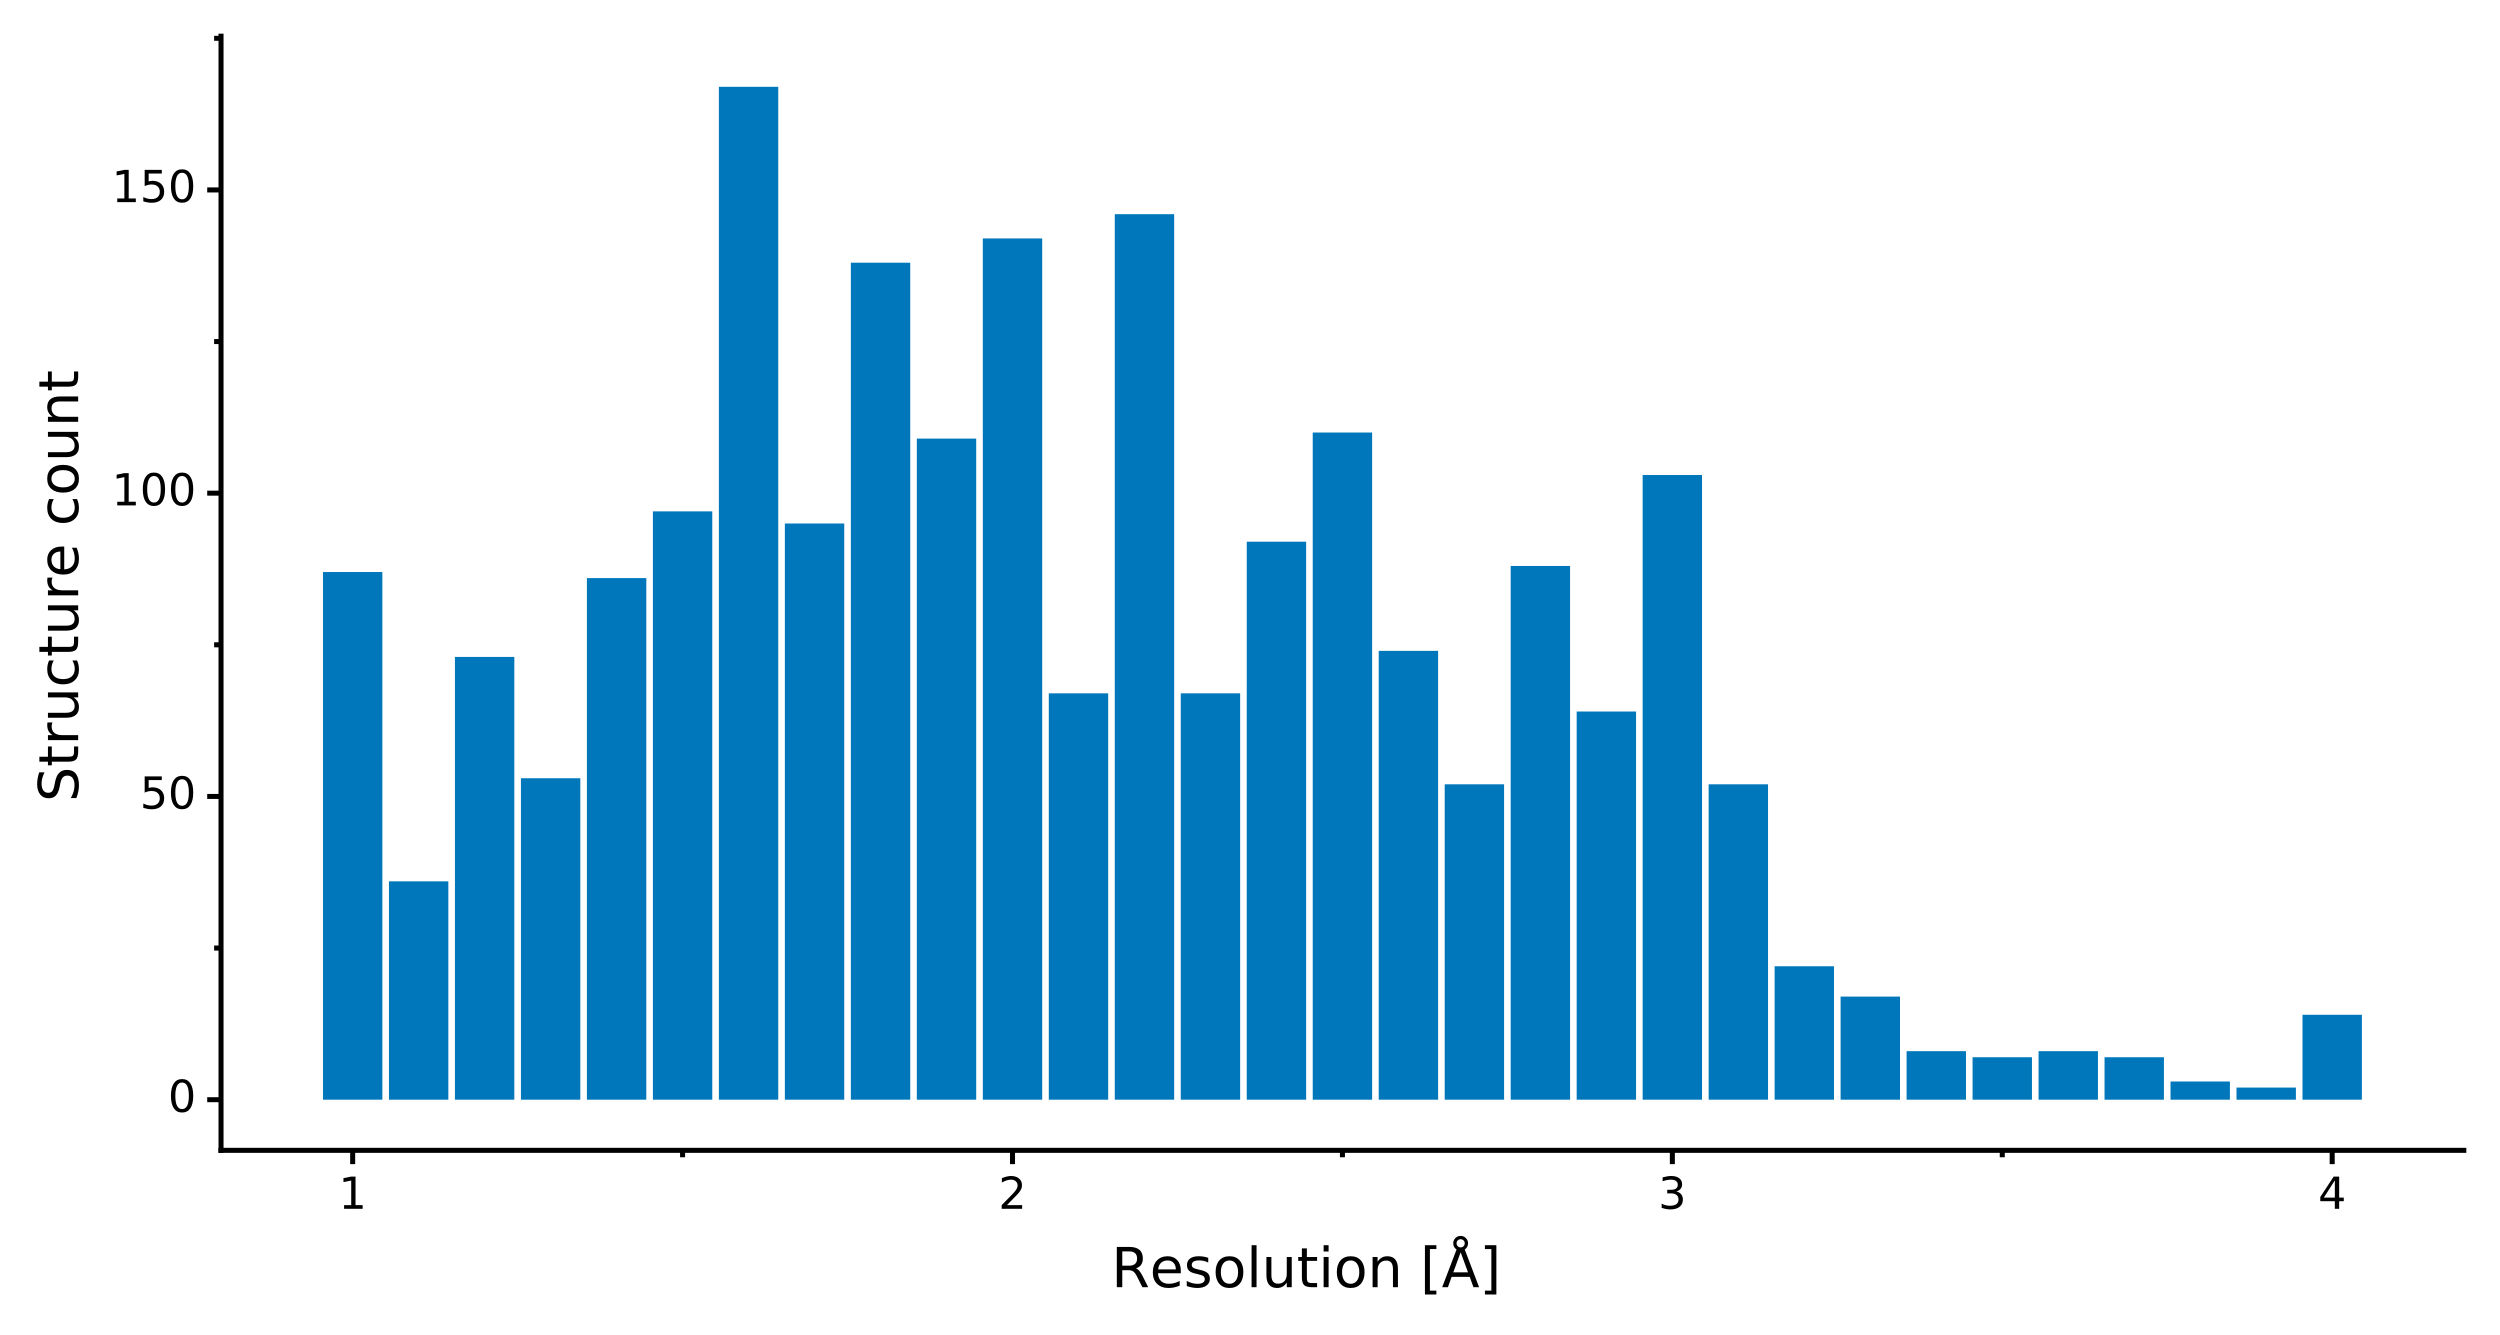
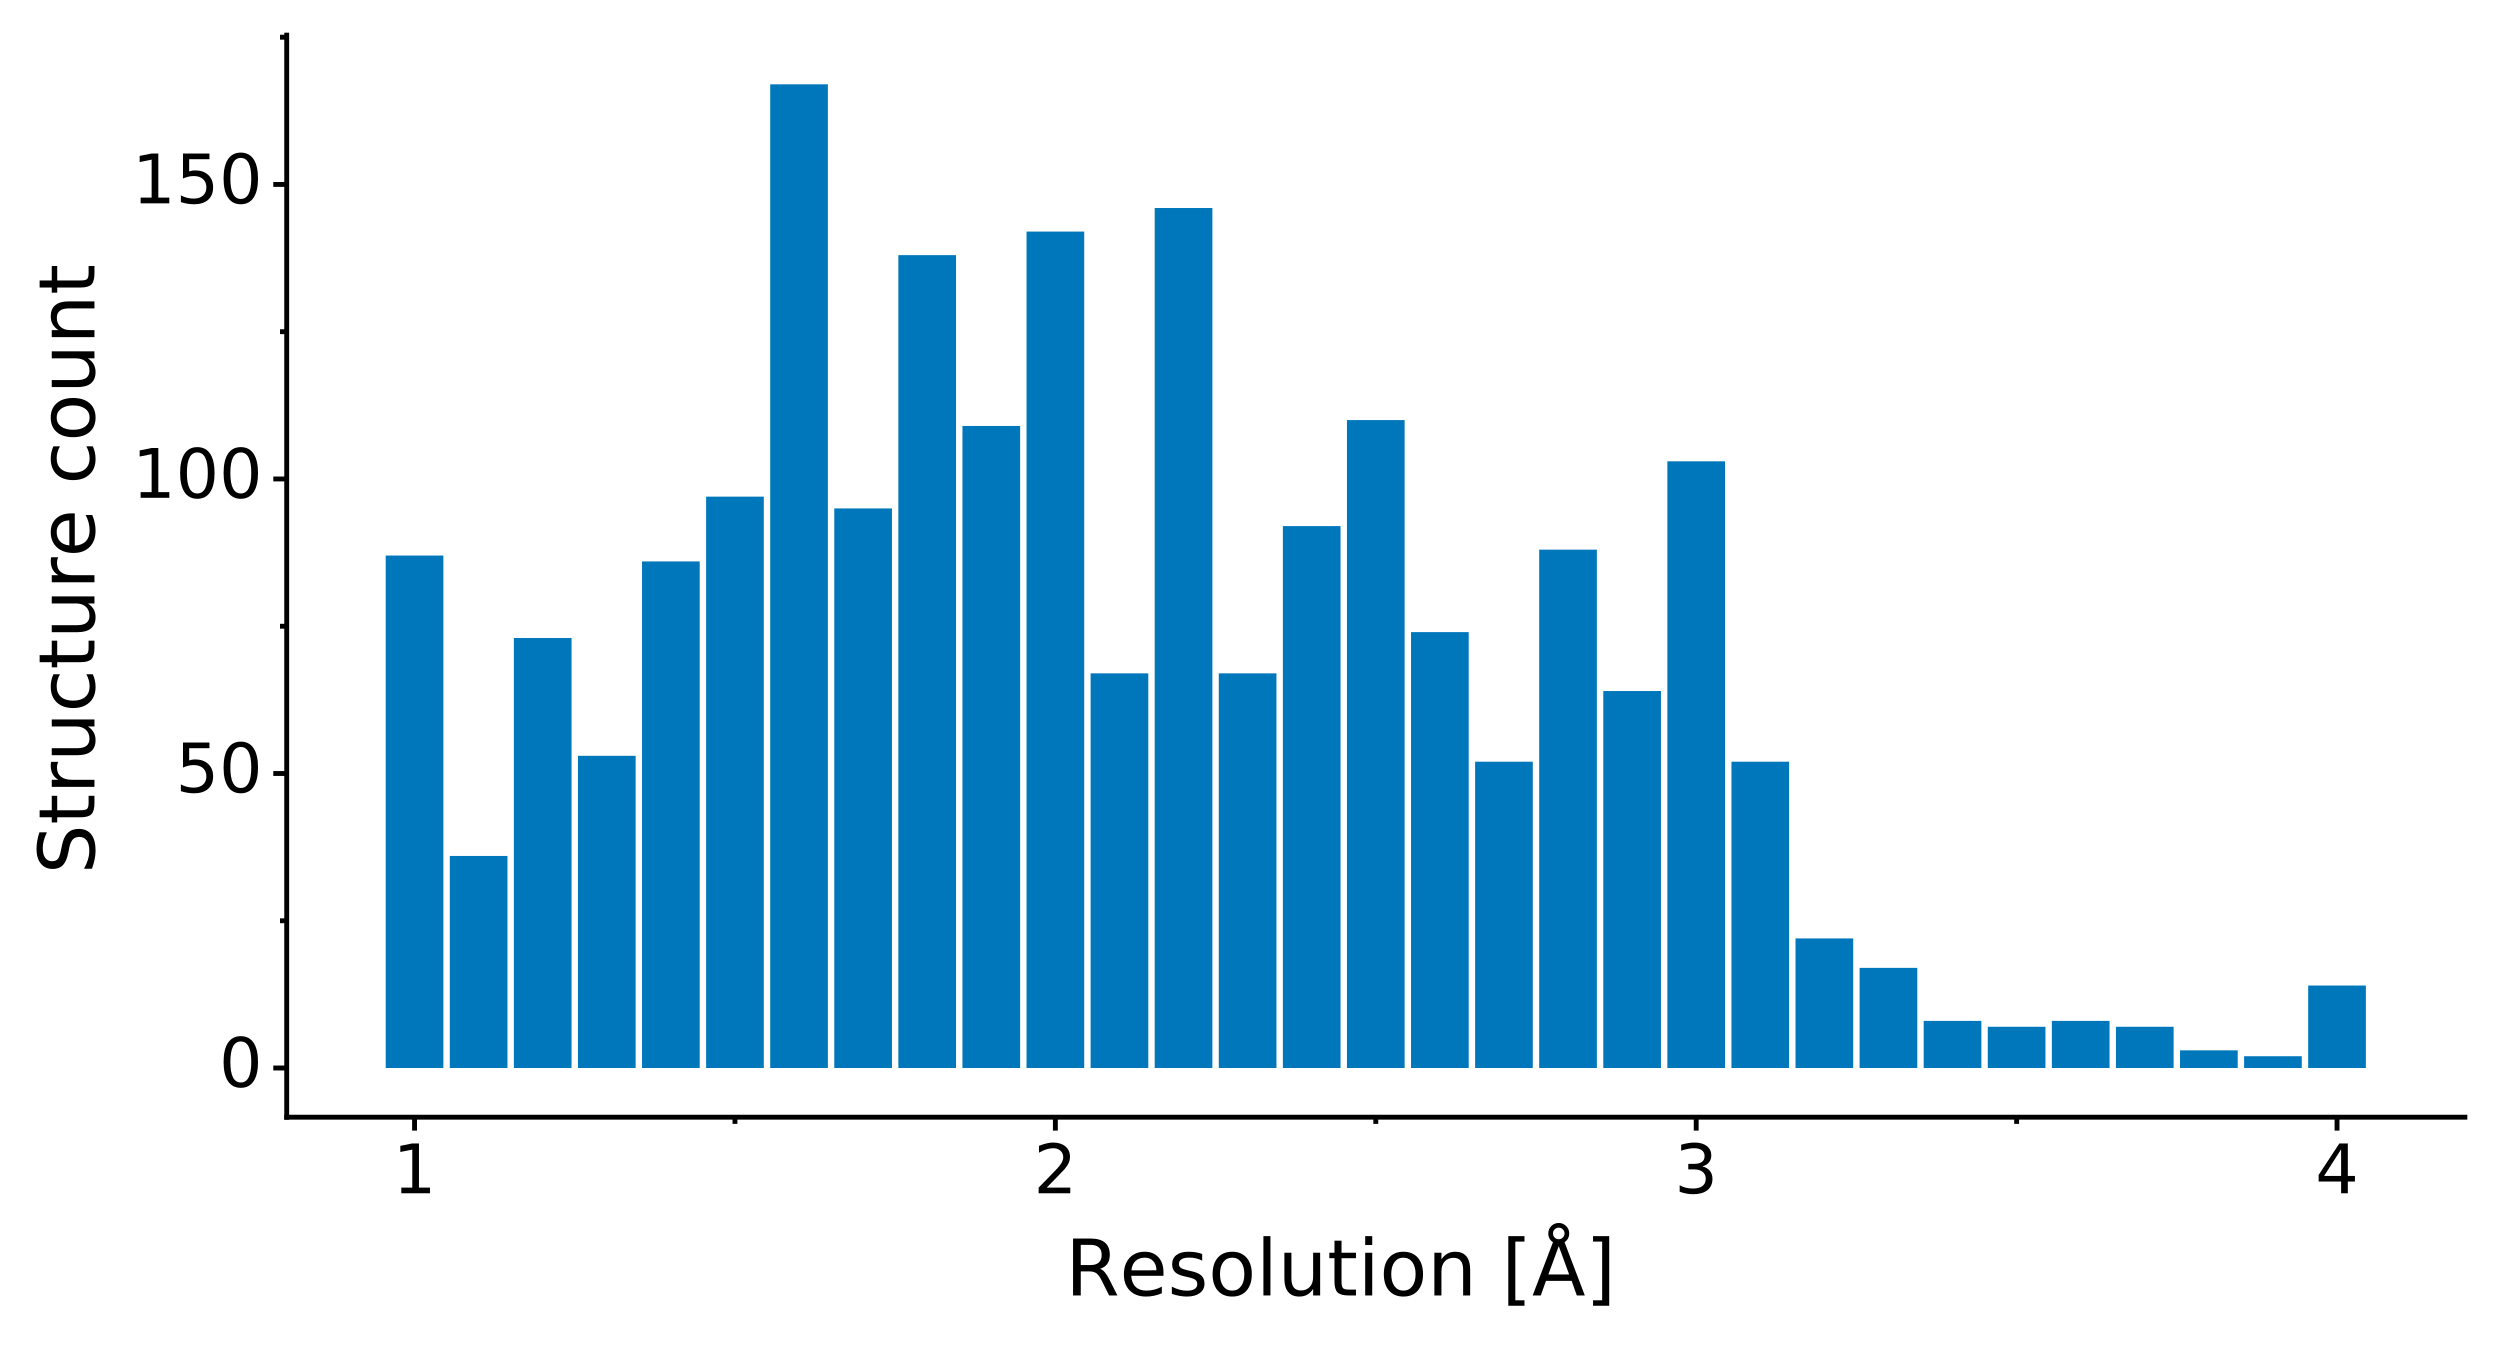
- <svg xmlns="http://www.w3.org/2000/svg" xmlns:xlink="http://www.w3.org/1999/xlink" height="265.688pt" version="1.1" viewBox="0 0 497.593 265.688" width="497.593pt">
+ <svg xmlns="http://www.w3.org/2000/svg" xmlns:xlink="http://www.w3.org/1999/xlink" height="276.022pt" version="1.1" viewBox="0 0 512.357 276.022" width="512.357pt">
  <defs>
    <style type="text/css">
*{stroke-linecap:butt;stroke-linejoin:round;}
  </style>
  </defs>
  <g id="figure_1">
    <g id="patch_1">
-       <path d="M 0 265.688  L 497.593 265.688  L 497.593 0  L 0 0  z " style="fill:#ffffff;stroke:#ffffff;stroke-linejoin:miter;" />
+       <path d="M 0 276.022  L 512.357 276.022  L 512.357 0  L 0 0  z " style="fill:#ffffff;stroke:#ffffff;stroke-linejoin:miter;" />
    </g>
    <g id="axes_1">
      <g id="patch_2">
-         <path d="M 43.993 228.96  L 490.393 228.96  L 490.393 7.2  L 43.993 7.2  z " style="fill:#ffffff;" />
+         <path d="M 58.758 228.96  L 505.158 228.96  L 505.158 7.2  L 58.758 7.2  z " style="fill:#ffffff;" />
      </g>
      <g id="matplotlib.axis_1">
        <g id="xtick_1">
          <g id="line2d_1">
-             <path d="M 70.194 228.96  " style="fill:none;stroke:#000000;stroke-width:1.5;" />
-             <defs>
-               <path d="M 0 0  L 0 2.75  " id="mc7028c08d3" style="stroke:#000000;" />
-             </defs>
-             <g>
-               <use style="stroke:#000000;" x="70.194" xlink:href="#mc7028c08d3" y="228.96" />
+             <path d="M 84.958 228.96  " style="fill:none;stroke:#000000;stroke-width:1.5;" />
+             <defs>
+               <path d="M 0 0  L 0 2.75  " id="me5cc9c1c79" style="stroke:#000000;" />
+             </defs>
+             <g>
+               <use style="stroke:#000000;" x="84.958" xlink:href="#me5cc9c1c79" y="228.96" />
            </g>
          </g>
          <g id="text_1">
            <defs>
              <path d="M 12.406 8.297  L 28.516 8.297  L 28.516 63.922  L 10.984 60.406  L 10.984 69.391  L 28.422 72.906  L 38.281 72.906  L 38.281 8.297  L 54.391 8.297  L 54.391 0  L 12.406 0  z " id="DejaVuSans-49" />
            </defs>
-             <g transform="translate(67.39432 240.5966)scale(0.088 -0.088)">
+             <g transform="translate(80.50463 244.5478)scale(0.14 -0.14)">
              <use xlink:href="#DejaVuSans-49" />
            </g>
          </g>
        </g>
        <g id="xtick_2">
          <g id="line2d_2">
-             <path d="M 201.527 228.96  " style="fill:none;stroke:#000000;stroke-width:1.5;" />
-             <g>
-               <use style="stroke:#000000;" x="201.527" xlink:href="#mc7028c08d3" y="228.96" />
+             <path d="M 216.291 228.96  " style="fill:none;stroke:#000000;stroke-width:1.5;" />
+             <g>
+               <use style="stroke:#000000;" x="216.291" xlink:href="#me5cc9c1c79" y="228.96" />
            </g>
          </g>
          <g id="text_2">
            <defs>
              <path d="M 19.188 8.297  L 53.609 8.297  L 53.609 0  L 7.328 0  L 7.328 8.297  Q 12.938 14.109 22.625 23.891  Q 32.328 33.688 34.812 36.531  Q 39.547 41.844 41.422 45.531  Q 43.312 49.219 43.312 52.781  Q 43.312 58.594 39.234 62.25  Q 35.156 65.922 28.609 65.922  Q 23.969 65.922 18.812 64.312  Q 13.672 62.703 7.812 59.422  L 7.812 69.391  Q 13.766 71.781 18.938 73  Q 24.125 74.219 28.422 74.219  Q 39.75 74.219 46.484 68.547  Q 53.219 62.891 53.219 53.422  Q 53.219 48.922 51.531 44.891  Q 49.859 40.875 45.406 35.406  Q 44.188 33.984 37.641 27.219  Q 31.109 20.453 19.188 8.297  z " id="DejaVuSans-50" />
            </defs>
-             <g transform="translate(198.7271 240.5966)scale(0.088 -0.088)">
+             <g transform="translate(211.8374 244.5478)scale(0.14 -0.14)">
              <use xlink:href="#DejaVuSans-50" />
            </g>
          </g>
        </g>
        <g id="xtick_3">
          <g id="line2d_3">
-             <path d="M 332.859 228.96  " style="fill:none;stroke:#000000;stroke-width:1.5;" />
-             <g>
-               <use style="stroke:#000000;" x="332.859" xlink:href="#mc7028c08d3" y="228.96" />
+             <path d="M 347.624 228.96  " style="fill:none;stroke:#000000;stroke-width:1.5;" />
+             <g>
+               <use style="stroke:#000000;" x="347.624" xlink:href="#me5cc9c1c79" y="228.96" />
            </g>
          </g>
          <g id="text_3">
            <defs>
              <path d="M 40.578 39.312  Q 47.656 37.797 51.625 33  Q 55.609 28.219 55.609 21.188  Q 55.609 10.406 48.188 4.484  Q 40.766 -1.422 27.094 -1.422  Q 22.516 -1.422 17.656 -0.516  Q 12.797 0.391 7.625 2.203  L 7.625 11.719  Q 11.719 9.328 16.594 8.109  Q 21.484 6.891 26.812 6.891  Q 36.078 6.891 40.938 10.547  Q 45.797 14.203 45.797 21.188  Q 45.797 27.641 41.281 31.266  Q 36.766 34.906 28.719 34.906  L 20.219 34.906  L 20.219 43.016  L 29.109 43.016  Q 36.375 43.016 40.234 45.922  Q 44.094 48.828 44.094 54.297  Q 44.094 59.906 40.109 62.906  Q 36.141 65.922 28.719 65.922  Q 24.656 65.922 20.016 65.031  Q 15.375 64.156 9.812 62.312  L 9.812 71.094  Q 15.438 72.656 20.344 73.438  Q 25.25 74.219 29.594 74.219  Q 40.828 74.219 47.359 69.109  Q 53.906 64.016 53.906 55.328  Q 53.906 49.266 50.438 45.094  Q 46.969 40.922 40.578 39.312  z " id="DejaVuSans-51" />
            </defs>
-             <g transform="translate(330.0598 240.5966)scale(0.088 -0.088)">
+             <g transform="translate(343.1701 244.5478)scale(0.14 -0.14)">
              <use xlink:href="#DejaVuSans-51" />
            </g>
          </g>
        </g>
        <g id="xtick_4">
          <g id="line2d_4">
-             <path d="M 464.192 228.96  " style="fill:none;stroke:#000000;stroke-width:1.5;" />
-             <g>
-               <use style="stroke:#000000;" x="464.192" xlink:href="#mc7028c08d3" y="228.96" />
+             <path d="M 478.957 228.96  " style="fill:none;stroke:#000000;stroke-width:1.5;" />
+             <g>
+               <use style="stroke:#000000;" x="478.957" xlink:href="#me5cc9c1c79" y="228.96" />
            </g>
          </g>
          <g id="text_4">
            <defs>
              <path d="M 37.797 64.312  L 12.891 25.391  L 37.797 25.391  z M 35.203 72.906  L 47.609 72.906  L 47.609 25.391  L 58.016 25.391  L 58.016 17.188  L 47.609 17.188  L 47.609 0  L 37.797 0  L 37.797 17.188  L 4.891 17.188  L 4.891 26.703  z " id="DejaVuSans-52" />
            </defs>
-             <g transform="translate(461.3926 240.5966)scale(0.088 -0.088)">
+             <g transform="translate(474.5029 244.5478)scale(0.14 -0.14)">
              <use xlink:href="#DejaVuSans-52" />
            </g>
          </g>
        </g>
        <g id="xtick_5">
          <g id="line2d_5">
-             <path d="M 135.86 228.96  " style="fill:none;stroke:#000000;stroke-width:1.5;" />
-             <defs>
-               <path d="M 0 0  L 0 1.375  " id="mc8b93043da" style="stroke:#000000;" />
-             </defs>
-             <g>
-               <use style="stroke:#000000;" x="135.86" xlink:href="#mc8b93043da" y="228.96" />
+             <path d="M 150.625 228.96  " style="fill:none;stroke:#000000;stroke-width:1.5;" />
+             <defs>
+               <path d="M 0 0  L 0 1.375  " id="mfabc0f130e" style="stroke:#000000;" />
+             </defs>
+             <g>
+               <use style="stroke:#000000;" x="150.625" xlink:href="#mfabc0f130e" y="228.96" />
            </g>
          </g>
        </g>
        <g id="xtick_6">
          <g id="line2d_6">
-             <path d="M 267.193 228.96  " style="fill:none;stroke:#000000;stroke-width:1.5;" />
-             <g>
-               <use style="stroke:#000000;" x="267.193" xlink:href="#mc8b93043da" y="228.96" />
+             <path d="M 281.957 228.96  " style="fill:none;stroke:#000000;stroke-width:1.5;" />
+             <g>
+               <use style="stroke:#000000;" x="281.957" xlink:href="#mfabc0f130e" y="228.96" />
            </g>
          </g>
        </g>
        <g id="xtick_7">
          <g id="line2d_7">
-             <path d="M 398.526 228.96  " style="fill:none;stroke:#000000;stroke-width:1.5;" />
-             <g>
-               <use style="stroke:#000000;" x="398.526" xlink:href="#mc8b93043da" y="228.96" />
+             <path d="M 413.29 228.96  " style="fill:none;stroke:#000000;stroke-width:1.5;" />
+             <g>
+               <use style="stroke:#000000;" x="413.29" xlink:href="#mfabc0f130e" y="228.96" />
            </g>
          </g>
        </g>
        <g id="text_5">
          <defs>
            <path d="M 44.391 34.188  Q 47.562 33.109 50.562 29.594  Q 53.562 26.078 56.594 19.922  L 66.609 0  L 56 0  L 46.688 18.703  Q 43.062 26.031 39.672 28.422  Q 36.281 30.812 30.422 30.812  L 19.672 30.812  L 19.672 0  L 9.812 0  L 9.812 72.906  L 32.078 72.906  Q 44.578 72.906 50.734 67.672  Q 56.891 62.453 56.891 51.906  Q 56.891 45.016 53.688 40.469  Q 50.484 35.938 44.391 34.188  z M 19.672 64.797  L 19.672 38.922  L 32.078 38.922  Q 39.203 38.922 42.844 42.219  Q 46.484 45.516 46.484 51.906  Q 46.484 58.297 42.844 61.547  Q 39.203 64.797 32.078 64.797  z " id="DejaVuSans-82" />
            <path d="M 56.203 29.594  L 56.203 25.203  L 14.891 25.203  Q 15.484 15.922 20.484 11.062  Q 25.484 6.203 34.422 6.203  Q 39.594 6.203 44.453 7.469  Q 49.312 8.734 54.109 11.281  L 54.109 2.781  Q 49.266 0.734 44.188 -0.344  Q 39.109 -1.422 33.891 -1.422  Q 20.797 -1.422 13.156 6.188  Q 5.516 13.812 5.516 26.812  Q 5.516 40.234 12.766 48.109  Q 20.016 56 32.328 56  Q 43.359 56 49.781 48.891  Q 56.203 41.797 56.203 29.594  z M 47.219 32.234  Q 47.125 39.594 43.094 43.984  Q 39.062 48.391 32.422 48.391  Q 24.906 48.391 20.391 44.141  Q 15.875 39.891 15.188 32.172  z " id="DejaVuSans-101" />
            <path d="M 44.281 53.078  L 44.281 44.578  Q 40.484 46.531 36.375 47.5  Q 32.281 48.484 27.875 48.484  Q 21.188 48.484 17.844 46.438  Q 14.5 44.391 14.5 40.281  Q 14.5 37.156 16.891 35.375  Q 19.281 33.594 26.516 31.984  L 29.594 31.297  Q 39.156 29.25 43.188 25.516  Q 47.219 21.781 47.219 15.094  Q 47.219 7.469 41.188 3.016  Q 35.156 -1.422 24.609 -1.422  Q 20.219 -1.422 15.453 -0.562  Q 10.688 0.297 5.422 2  L 5.422 11.281  Q 10.406 8.688 15.234 7.391  Q 20.062 6.109 24.812 6.109  Q 31.156 6.109 34.562 8.281  Q 37.984 10.453 37.984 14.406  Q 37.984 18.062 35.516 20.016  Q 33.062 21.969 24.703 23.781  L 21.578 24.516  Q 13.234 26.266 9.516 29.906  Q 5.812 33.547 5.812 39.891  Q 5.812 47.609 11.281 51.797  Q 16.75 56 26.812 56  Q 31.781 56 36.172 55.266  Q 40.578 54.547 44.281 53.078  z " id="DejaVuSans-115" />
            <path d="M 30.609 48.391  Q 23.391 48.391 19.188 42.75  Q 14.984 37.109 14.984 27.297  Q 14.984 17.484 19.156 11.844  Q 23.344 6.203 30.609 6.203  Q 37.797 6.203 41.984 11.859  Q 46.188 17.531 46.188 27.297  Q 46.188 37.016 41.984 42.703  Q 37.797 48.391 30.609 48.391  z M 30.609 56  Q 42.328 56 49.016 48.375  Q 55.719 40.766 55.719 27.297  Q 55.719 13.875 49.016 6.219  Q 42.328 -1.422 30.609 -1.422  Q 18.844 -1.422 12.172 6.219  Q 5.516 13.875 5.516 27.297  Q 5.516 40.766 12.172 48.375  Q 18.844 56 30.609 56  z " id="DejaVuSans-111" />
            <path d="M 9.422 75.984  L 18.406 75.984  L 18.406 0  L 9.422 0  z " id="DejaVuSans-108" />
            <path d="M 8.5 21.578  L 8.5 54.688  L 17.484 54.688  L 17.484 21.922  Q 17.484 14.156 20.5 10.266  Q 23.531 6.391 29.594 6.391  Q 36.859 6.391 41.078 11.031  Q 45.312 15.672 45.312 23.688  L 45.312 54.688  L 54.297 54.688  L 54.297 0  L 45.312 0  L 45.312 8.406  Q 42.047 3.422 37.719 1  Q 33.406 -1.422 27.688 -1.422  Q 18.266 -1.422 13.375 4.438  Q 8.5 10.297 8.5 21.578  z M 31.109 56  z " id="DejaVuSans-117" />
            <path d="M 18.312 70.219  L 18.312 54.688  L 36.812 54.688  L 36.812 47.703  L 18.312 47.703  L 18.312 18.016  Q 18.312 11.328 20.141 9.422  Q 21.969 7.516 27.594 7.516  L 36.812 7.516  L 36.812 0  L 27.594 0  Q 17.188 0 13.234 3.875  Q 9.281 7.766 9.281 18.016  L 9.281 47.703  L 2.688 47.703  L 2.688 54.688  L 9.281 54.688  L 9.281 70.219  z " id="DejaVuSans-116" />
            <path d="M 9.422 54.688  L 18.406 54.688  L 18.406 0  L 9.422 0  z M 9.422 75.984  L 18.406 75.984  L 18.406 64.594  L 9.422 64.594  z " id="DejaVuSans-105" />
            <path d="M 54.891 33.016  L 54.891 0  L 45.906 0  L 45.906 32.719  Q 45.906 40.484 42.875 44.328  Q 39.844 48.188 33.797 48.188  Q 26.516 48.188 22.312 43.547  Q 18.109 38.922 18.109 30.906  L 18.109 0  L 9.078 0  L 9.078 54.688  L 18.109 54.688  L 18.109 46.188  Q 21.344 51.125 25.703 53.562  Q 30.078 56 35.797 56  Q 45.219 56 50.047 50.172  Q 54.891 44.344 54.891 33.016  z " id="DejaVuSans-110" />
            <path id="DejaVuSans-32" />
            <path d="M 8.594 75.984  L 29.297 75.984  L 29.297 69  L 17.578 69  L 17.578 -6.203  L 29.297 -6.203  L 29.297 -13.188  L 8.594 -13.188  z " id="DejaVuSans-91" />
            <path d="M 41.609 79.391  Q 41.609 82.469 39.422 84.641  Q 37.25 86.812 34.188 86.812  Q 31.062 86.812 28.938 84.688  Q 26.812 82.562 26.812 79.391  Q 26.812 76.312 28.953 74.156  Q 31.109 72.016 34.188 72.016  Q 37.25 72.016 39.422 74.156  Q 41.609 76.312 41.609 79.391  z M 34.188 63.188  L 20.906 26.906  L 47.516 26.906  z M 26.812 68.219  Q 23.828 70.219 22.312 73.016  Q 20.797 75.828 20.797 79.391  Q 20.797 85.016 24.672 88.922  Q 28.562 92.828 34.188 92.828  Q 39.75 92.828 43.672 88.891  Q 47.609 84.969 47.609 79.391  Q 47.609 75.984 46.062 73.094  Q 44.531 70.219 41.609 68.219  L 67.578 0  L 57.328 0  L 50.688 18.703  L 17.828 18.703  L 11.188 0  L 0.781 0  z " id="DejaVuSans-197" />
            <path d="M 30.422 75.984  L 30.422 -13.188  L 9.719 -13.188  L 9.719 -6.203  L 21.391 -6.203  L 21.391 69  L 9.719 69  L 9.719 75.984  z " id="DejaVuSans-93" />
          </defs>
-           <g transform="translate(221.2093 256.2008)scale(0.11 -0.11)">
+           <g transform="translate(218.345 265.4944)scale(0.16 -0.16)">
            <use xlink:href="#DejaVuSans-82" />
            <use x="69.42" xlink:href="#DejaVuSans-101" />
            <use x="130.943" xlink:href="#DejaVuSans-115" />
            <use x="183.043" xlink:href="#DejaVuSans-111" />
            <use x="244.225" xlink:href="#DejaVuSans-108" />
            <use x="272.008" xlink:href="#DejaVuSans-117" />
            <use x="335.387" xlink:href="#DejaVuSans-116" />
            <use x="374.596" xlink:href="#DejaVuSans-105" />
            <use x="402.379" xlink:href="#DejaVuSans-111" />
            <use x="463.561" xlink:href="#DejaVuSans-110" />
            <use x="526.939" xlink:href="#DejaVuSans-32" />
            <use x="558.727" xlink:href="#DejaVuSans-91" />
            <use x="597.74" xlink:href="#DejaVuSans-197" />
            <use x="666.148" xlink:href="#DejaVuSans-93" />
          </g>
        </g>
      </g>
      <g id="matplotlib.axis_2">
        <g id="ytick_1">
          <g id="line2d_8">
-             <path d="M 43.993 218.88  " style="fill:none;stroke:#000000;stroke-width:1.5;" />
-             <defs>
-               <path d="M 0 0  L -2.75 0  " id="me54a158e1f" style="stroke:#000000;" />
-             </defs>
-             <g>
-               <use style="stroke:#000000;" x="43.993" xlink:href="#me54a158e1f" y="218.88" />
+             <path d="M 58.758 218.88  " style="fill:none;stroke:#000000;stroke-width:1.5;" />
+             <defs>
+               <path d="M 0 0  L -2.75 0  " id="m6e5a38f0fd" style="stroke:#000000;" />
+             </defs>
+             <g>
+               <use style="stroke:#000000;" x="58.758" xlink:href="#m6e5a38f0fd" y="218.88" />
            </g>
          </g>
          <g id="text_6">
            <defs>
              <path d="M 31.781 66.406  Q 24.172 66.406 20.328 58.906  Q 16.5 51.422 16.5 36.375  Q 16.5 21.391 20.328 13.891  Q 24.172 6.391 31.781 6.391  Q 39.453 6.391 43.281 13.891  Q 47.125 21.391 47.125 36.375  Q 47.125 51.422 43.281 58.906  Q 39.453 66.406 31.781 66.406  z M 31.781 74.219  Q 44.047 74.219 50.516 64.516  Q 56.984 54.828 56.984 36.375  Q 56.984 17.969 50.516 8.266  Q 44.047 -1.422 31.781 -1.422  Q 19.531 -1.422 13.062 8.266  Q 6.594 17.969 6.594 36.375  Q 6.594 54.828 13.062 64.516  Q 19.531 74.219 31.781 74.219  z " id="DejaVuSans-48" />
            </defs>
-             <g transform="translate(33.44394 221.3082)scale(0.088 -0.088)">
+             <g transform="translate(44.9 222.7431)scale(0.14 -0.14)">
              <use xlink:href="#DejaVuSans-48" />
            </g>
          </g>
        </g>
        <g id="ytick_2">
          <g id="line2d_9">
-             <path d="M 43.993 158.521  " style="fill:none;stroke:#000000;stroke-width:1.5;" />
-             <g>
-               <use style="stroke:#000000;" x="43.993" xlink:href="#me54a158e1f" y="158.521" />
+             <path d="M 58.758 158.521  " style="fill:none;stroke:#000000;stroke-width:1.5;" />
+             <g>
+               <use style="stroke:#000000;" x="58.758" xlink:href="#m6e5a38f0fd" y="158.521" />
            </g>
          </g>
          <g id="text_7">
            <defs>
              <path d="M 10.797 72.906  L 49.516 72.906  L 49.516 64.594  L 19.828 64.594  L 19.828 46.734  Q 21.969 47.469 24.109 47.828  Q 26.266 48.188 28.422 48.188  Q 40.625 48.188 47.75 41.5  Q 54.891 34.812 54.891 23.391  Q 54.891 11.625 47.562 5.094  Q 40.234 -1.422 26.906 -1.422  Q 22.312 -1.422 17.547 -0.641  Q 12.797 0.141 7.719 1.703  L 7.719 11.625  Q 12.109 9.234 16.797 8.062  Q 21.484 6.891 26.703 6.891  Q 35.156 6.891 40.078 11.328  Q 45.016 15.766 45.016 23.391  Q 45.016 31 40.078 35.438  Q 35.156 39.891 26.703 39.891  Q 22.75 39.891 18.812 39.016  Q 14.891 38.141 10.797 36.281  z " id="DejaVuSans-53" />
            </defs>
-             <g transform="translate(27.84494 160.949)scale(0.088 -0.088)">
+             <g transform="translate(35.9925 162.3838)scale(0.14 -0.14)">
              <use xlink:href="#DejaVuSans-53" />
              <use x="63.623" xlink:href="#DejaVuSans-48" />
            </g>
          </g>
        </g>
        <g id="ytick_3">
          <g id="line2d_10">
-             <path d="M 43.993 98.161  " style="fill:none;stroke:#000000;stroke-width:1.5;" />
-             <g>
-               <use style="stroke:#000000;" x="43.993" xlink:href="#me54a158e1f" y="98.161" />
+             <path d="M 58.758 98.161  " style="fill:none;stroke:#000000;stroke-width:1.5;" />
+             <g>
+               <use style="stroke:#000000;" x="58.758" xlink:href="#m6e5a38f0fd" y="98.161" />
            </g>
          </g>
          <g id="text_8">
-             <g transform="translate(22.24594 100.5897)scale(0.088 -0.088)">
+             <g transform="translate(27.085 102.0246)scale(0.14 -0.14)">
              <use xlink:href="#DejaVuSans-49" />
              <use x="63.623" xlink:href="#DejaVuSans-48" />
              <use x="127.246" xlink:href="#DejaVuSans-48" />
            </g>
          </g>
        </g>
        <g id="ytick_4">
          <g id="line2d_11">
-             <path d="M 43.993 37.802  " style="fill:none;stroke:#000000;stroke-width:1.5;" />
-             <g>
-               <use style="stroke:#000000;" x="43.993" xlink:href="#me54a158e1f" y="37.802" />
+             <path d="M 58.758 37.802  " style="fill:none;stroke:#000000;stroke-width:1.5;" />
+             <g>
+               <use style="stroke:#000000;" x="58.758" xlink:href="#m6e5a38f0fd" y="37.802" />
            </g>
          </g>
          <g id="text_9">
-             <g transform="translate(22.24594 40.23041)scale(0.088 -0.088)">
+             <g transform="translate(27.085 41.66528)scale(0.14 -0.14)">
              <use xlink:href="#DejaVuSans-49" />
              <use x="63.623" xlink:href="#DejaVuSans-53" />
              <use x="127.246" xlink:href="#DejaVuSans-48" />
            </g>
          </g>
        </g>
        <g id="ytick_5">
          <g id="line2d_12">
-             <path d="M 43.993 188.7  " style="fill:none;stroke:#000000;stroke-width:1.5;" />
-             <defs>
-               <path d="M 0 0  L -1.375 0  " id="mde4e1e0c3a" style="stroke:#000000;" />
-             </defs>
-             <g>
-               <use style="stroke:#000000;" x="43.993" xlink:href="#mde4e1e0c3a" y="188.7" />
+             <path d="M 58.758 188.7  " style="fill:none;stroke:#000000;stroke-width:1.5;" />
+             <defs>
+               <path d="M 0 0  L -1.375 0  " id="m389cb21741" style="stroke:#000000;" />
+             </defs>
+             <g>
+               <use style="stroke:#000000;" x="58.758" xlink:href="#m389cb21741" y="188.7" />
            </g>
          </g>
        </g>
        <g id="ytick_6">
          <g id="line2d_13">
-             <path d="M 43.993 128.341  " style="fill:none;stroke:#000000;stroke-width:1.5;" />
-             <g>
-               <use style="stroke:#000000;" x="43.993" xlink:href="#mde4e1e0c3a" y="128.341" />
+             <path d="M 58.758 128.341  " style="fill:none;stroke:#000000;stroke-width:1.5;" />
+             <g>
+               <use style="stroke:#000000;" x="58.758" xlink:href="#m389cb21741" y="128.341" />
            </g>
          </g>
        </g>
        <g id="ytick_7">
          <g id="line2d_14">
-             <path d="M 43.993 67.982  " style="fill:none;stroke:#000000;stroke-width:1.5;" />
-             <g>
-               <use style="stroke:#000000;" x="43.993" xlink:href="#mde4e1e0c3a" y="67.982" />
+             <path d="M 58.758 67.982  " style="fill:none;stroke:#000000;stroke-width:1.5;" />
+             <g>
+               <use style="stroke:#000000;" x="58.758" xlink:href="#m389cb21741" y="67.982" />
            </g>
          </g>
        </g>
        <g id="ytick_8">
          <g id="line2d_15">
-             <path d="M 43.993 7.623  " style="fill:none;stroke:#000000;stroke-width:1.5;" />
-             <g>
-               <use style="stroke:#000000;" x="43.993" xlink:href="#mde4e1e0c3a" y="7.623" />
+             <path d="M 58.758 7.623  " style="fill:none;stroke:#000000;stroke-width:1.5;" />
+             <g>
+               <use style="stroke:#000000;" x="58.758" xlink:href="#m389cb21741" y="7.623" />
            </g>
          </g>
        </g>
        <g id="text_10">
          <defs>
            <path d="M 53.516 70.516  L 53.516 60.891  Q 47.906 63.578 42.922 64.891  Q 37.938 66.219 33.297 66.219  Q 25.25 66.219 20.875 63.094  Q 16.5 59.969 16.5 54.203  Q 16.5 49.359 19.406 46.891  Q 22.312 44.438 30.422 42.922  L 36.375 41.703  Q 47.406 39.594 52.656 34.297  Q 57.906 29 57.906 20.125  Q 57.906 9.516 50.797 4.047  Q 43.703 -1.422 29.984 -1.422  Q 24.812 -1.422 18.969 -0.25  Q 13.141 0.922 6.891 3.219  L 6.891 13.375  Q 12.891 10.016 18.656 8.297  Q 24.422 6.594 29.984 6.594  Q 38.422 6.594 43.016 9.906  Q 47.609 13.234 47.609 19.391  Q 47.609 24.75 44.312 27.781  Q 41.016 30.812 33.5 32.328  L 27.484 33.5  Q 16.453 35.688 11.516 40.375  Q 6.594 45.062 6.594 53.422  Q 6.594 63.094 13.406 68.656  Q 20.219 74.219 32.172 74.219  Q 37.312 74.219 42.625 73.281  Q 47.953 72.359 53.516 70.516  z " id="DejaVuSans-83" />
            <path d="M 41.109 46.297  Q 39.594 47.172 37.812 47.578  Q 36.031 48 33.891 48  Q 26.266 48 22.188 43.047  Q 18.109 38.094 18.109 28.812  L 18.109 0  L 9.078 0  L 9.078 54.688  L 18.109 54.688  L 18.109 46.188  Q 20.953 51.172 25.484 53.578  Q 30.031 56 36.531 56  Q 37.453 56 38.578 55.875  Q 39.703 55.766 41.062 55.516  z " id="DejaVuSans-114" />
            <path d="M 48.781 52.594  L 48.781 44.188  Q 44.969 46.297 41.141 47.344  Q 37.312 48.391 33.406 48.391  Q 24.656 48.391 19.812 42.844  Q 14.984 37.312 14.984 27.297  Q 14.984 17.281 19.812 11.734  Q 24.656 6.203 33.406 6.203  Q 37.312 6.203 41.141 7.25  Q 44.969 8.297 48.781 10.406  L 48.781 2.094  Q 45.016 0.344 40.984 -0.531  Q 36.969 -1.422 32.422 -1.422  Q 20.062 -1.422 12.781 6.344  Q 5.516 14.109 5.516 27.297  Q 5.516 40.672 12.859 48.328  Q 20.219 56 33.016 56  Q 37.156 56 41.109 55.141  Q 45.062 54.297 48.781 52.594  z " id="DejaVuSans-99" />
          </defs>
-           <g transform="translate(15.55828 159.6087)rotate(-90)scale(0.11 -0.11)">
+           <g transform="translate(19.3575 179.14)rotate(-90)scale(0.16 -0.16)">
            <use xlink:href="#DejaVuSans-83" />
            <use x="63.477" xlink:href="#DejaVuSans-116" />
            <use x="102.686" xlink:href="#DejaVuSans-114" />
            <use x="143.799" xlink:href="#DejaVuSans-117" />
            <use x="207.178" xlink:href="#DejaVuSans-99" />
            <use x="262.158" xlink:href="#DejaVuSans-116" />
            <use x="301.367" xlink:href="#DejaVuSans-117" />
            <use x="364.746" xlink:href="#DejaVuSans-114" />
            <use x="405.828" xlink:href="#DejaVuSans-101" />
            <use x="467.352" xlink:href="#DejaVuSans-32" />
            <use x="499.139" xlink:href="#DejaVuSans-99" />
            <use x="554.119" xlink:href="#DejaVuSans-111" />
            <use x="615.301" xlink:href="#DejaVuSans-117" />
            <use x="678.68" xlink:href="#DejaVuSans-110" />
            <use x="742.059" xlink:href="#DejaVuSans-116" />
          </g>
        </g>
      </g>
      <g id="PolyCollection_1">
-         <path clip-path="url(#p4ba02b03a5)" d="M 64.284 218.88  L 64.284 113.855  L 76.104 113.855  L 76.104 218.88  z " style="fill:#0077bb;" />
-         <path clip-path="url(#p4ba02b03a5)" d="M 77.417 218.88  L 77.417 175.421  L 89.237 175.421  L 89.237 218.88  z " style="fill:#0077bb;" />
-         <path clip-path="url(#p4ba02b03a5)" d="M 90.55 218.88  L 90.55 130.755  L 102.37 130.755  L 102.37 218.88  z " style="fill:#0077bb;" />
-         <path clip-path="url(#p4ba02b03a5)" d="M 103.684 218.88  L 103.684 154.899  L 115.504 154.899  L 115.504 218.88  z " style="fill:#0077bb;" />
-         <path clip-path="url(#p4ba02b03a5)" d="M 116.817 218.88  L 116.817 115.062  L 128.637 115.062  L 128.637 218.88  z " style="fill:#0077bb;" />
-         <path clip-path="url(#p4ba02b03a5)" d="M 129.95 218.88  L 129.95 101.783  L 141.77 101.783  L 141.77 218.88  z " style="fill:#0077bb;" />
-         <path clip-path="url(#p4ba02b03a5)" d="M 143.083 218.88  L 143.083 17.28  L 154.903 17.28  L 154.903 218.88  z " style="fill:#0077bb;" />
-         <path clip-path="url(#p4ba02b03a5)" d="M 156.217 218.88  L 156.217 104.197  L 168.037 104.197  L 168.037 218.88  z " style="fill:#0077bb;" />
-         <path clip-path="url(#p4ba02b03a5)" d="M 169.35 218.88  L 169.35 52.288  L 181.17 52.288  L 181.17 218.88  z " style="fill:#0077bb;" />
-         <path clip-path="url(#p4ba02b03a5)" d="M 182.483 218.88  L 182.483 87.297  L 194.303 87.297  L 194.303 218.88  z " style="fill:#0077bb;" />
-         <path clip-path="url(#p4ba02b03a5)" d="M 195.617 218.88  L 195.617 47.46  L 207.437 47.46  L 207.437 218.88  z " style="fill:#0077bb;" />
-         <path clip-path="url(#p4ba02b03a5)" d="M 208.75 218.88  L 208.75 137.999  L 220.57 137.999  L 220.57 218.88  z " style="fill:#0077bb;" />
-         <path clip-path="url(#p4ba02b03a5)" d="M 221.883 218.88  L 221.883 42.631  L 233.703 42.631  L 233.703 218.88  z " style="fill:#0077bb;" />
-         <path clip-path="url(#p4ba02b03a5)" d="M 235.016 218.88  L 235.016 137.999  L 246.836 137.999  L 246.836 218.88  z " style="fill:#0077bb;" />
-         <path clip-path="url(#p4ba02b03a5)" d="M 248.15 218.88  L 248.15 107.819  L 259.97 107.819  L 259.97 218.88  z " style="fill:#0077bb;" />
-         <path clip-path="url(#p4ba02b03a5)" d="M 261.283 218.88  L 261.283 86.09  L 273.103 86.09  L 273.103 218.88  z " style="fill:#0077bb;" />
-         <path clip-path="url(#p4ba02b03a5)" d="M 274.416 218.88  L 274.416 129.548  L 286.236 129.548  L 286.236 218.88  z " style="fill:#0077bb;" />
-         <path clip-path="url(#p4ba02b03a5)" d="M 287.55 218.88  L 287.55 156.106  L 299.369 156.106  L 299.369 218.88  z " style="fill:#0077bb;" />
-         <path clip-path="url(#p4ba02b03a5)" d="M 300.683 218.88  L 300.683 112.648  L 312.503 112.648  L 312.503 218.88  z " style="fill:#0077bb;" />
-         <path clip-path="url(#p4ba02b03a5)" d="M 313.816 218.88  L 313.816 141.62  L 325.636 141.62  L 325.636 218.88  z " style="fill:#0077bb;" />
-         <path clip-path="url(#p4ba02b03a5)" d="M 326.949 218.88  L 326.949 94.54  L 338.769 94.54  L 338.769 218.88  z " style="fill:#0077bb;" />
-         <path clip-path="url(#p4ba02b03a5)" d="M 340.083 218.88  L 340.083 156.106  L 351.903 156.106  L 351.903 218.88  z " style="fill:#0077bb;" />
-         <path clip-path="url(#p4ba02b03a5)" d="M 353.216 218.88  L 353.216 192.322  L 365.036 192.322  L 365.036 218.88  z " style="fill:#0077bb;" />
-         <path clip-path="url(#p4ba02b03a5)" d="M 366.349 218.88  L 366.349 198.358  L 378.169 198.358  L 378.169 218.88  z " style="fill:#0077bb;" />
-         <path clip-path="url(#p4ba02b03a5)" d="M 379.482 218.88  L 379.482 209.223  L 391.302 209.223  L 391.302 218.88  z " style="fill:#0077bb;" />
-         <path clip-path="url(#p4ba02b03a5)" d="M 392.616 218.88  L 392.616 210.43  L 404.436 210.43  L 404.436 218.88  z " style="fill:#0077bb;" />
-         <path clip-path="url(#p4ba02b03a5)" d="M 405.749 218.88  L 405.749 209.223  L 417.569 209.223  L 417.569 218.88  z " style="fill:#0077bb;" />
-         <path clip-path="url(#p4ba02b03a5)" d="M 418.882 218.88  L 418.882 210.43  L 430.702 210.43  L 430.702 218.88  z " style="fill:#0077bb;" />
-         <path clip-path="url(#p4ba02b03a5)" d="M 432.016 218.88  L 432.016 215.258  L 443.835 215.258  L 443.835 218.88  z " style="fill:#0077bb;" />
-         <path clip-path="url(#p4ba02b03a5)" d="M 445.149 218.88  L 445.149 216.466  L 456.969 216.466  L 456.969 218.88  z " style="fill:#0077bb;" />
-         <path clip-path="url(#p4ba02b03a5)" d="M 458.282 218.88  L 458.282 201.979  L 470.102 201.979  L 470.102 218.88  z " style="fill:#0077bb;" />
+         <path clip-path="url(#pd07317b726)" d="M 79.048 218.88  L 79.048 113.855  L 90.868 113.855  L 90.868 218.88  z " style="fill:#0077bb;" />
+         <path clip-path="url(#pd07317b726)" d="M 92.182 218.88  L 92.182 175.421  L 104.002 175.421  L 104.002 218.88  z " style="fill:#0077bb;" />
+         <path clip-path="url(#pd07317b726)" d="M 105.315 218.88  L 105.315 130.755  L 117.135 130.755  L 117.135 218.88  z " style="fill:#0077bb;" />
+         <path clip-path="url(#pd07317b726)" d="M 118.448 218.88  L 118.448 154.899  L 130.268 154.899  L 130.268 218.88  z " style="fill:#0077bb;" />
+         <path clip-path="url(#pd07317b726)" d="M 131.582 218.88  L 131.582 115.062  L 143.401 115.062  L 143.401 218.88  z " style="fill:#0077bb;" />
+         <path clip-path="url(#pd07317b726)" d="M 144.715 218.88  L 144.715 101.783  L 156.535 101.783  L 156.535 218.88  z " style="fill:#0077bb;" />
+         <path clip-path="url(#pd07317b726)" d="M 157.848 218.88  L 157.848 17.28  L 169.668 17.28  L 169.668 218.88  z " style="fill:#0077bb;" />
+         <path clip-path="url(#pd07317b726)" d="M 170.981 218.88  L 170.981 104.197  L 182.801 104.197  L 182.801 218.88  z " style="fill:#0077bb;" />
+         <path clip-path="url(#pd07317b726)" d="M 184.115 218.88  L 184.115 52.288  L 195.935 52.288  L 195.935 218.88  z " style="fill:#0077bb;" />
+         <path clip-path="url(#pd07317b726)" d="M 197.248 218.88  L 197.248 87.297  L 209.068 87.297  L 209.068 218.88  z " style="fill:#0077bb;" />
+         <path clip-path="url(#pd07317b726)" d="M 210.381 218.88  L 210.381 47.46  L 222.201 47.46  L 222.201 218.88  z " style="fill:#0077bb;" />
+         <path clip-path="url(#pd07317b726)" d="M 223.514 218.88  L 223.514 137.999  L 235.334 137.999  L 235.334 218.88  z " style="fill:#0077bb;" />
+         <path clip-path="url(#pd07317b726)" d="M 236.648 218.88  L 236.648 42.631  L 248.468 42.631  L 248.468 218.88  z " style="fill:#0077bb;" />
+         <path clip-path="url(#pd07317b726)" d="M 249.781 218.88  L 249.781 137.999  L 261.601 137.999  L 261.601 218.88  z " style="fill:#0077bb;" />
+         <path clip-path="url(#pd07317b726)" d="M 262.914 218.88  L 262.914 107.819  L 274.734 107.819  L 274.734 218.88  z " style="fill:#0077bb;" />
+         <path clip-path="url(#pd07317b726)" d="M 276.048 218.88  L 276.048 86.09  L 287.867 86.09  L 287.867 218.88  z " style="fill:#0077bb;" />
+         <path clip-path="url(#pd07317b726)" d="M 289.181 218.88  L 289.181 129.548  L 301.001 129.548  L 301.001 218.88  z " style="fill:#0077bb;" />
+         <path clip-path="url(#pd07317b726)" d="M 302.314 218.88  L 302.314 156.106  L 314.134 156.106  L 314.134 218.88  z " style="fill:#0077bb;" />
+         <path clip-path="url(#pd07317b726)" d="M 315.447 218.88  L 315.447 112.648  L 327.267 112.648  L 327.267 218.88  z " style="fill:#0077bb;" />
+         <path clip-path="url(#pd07317b726)" d="M 328.581 218.88  L 328.581 141.62  L 340.401 141.62  L 340.401 218.88  z " style="fill:#0077bb;" />
+         <path clip-path="url(#pd07317b726)" d="M 341.714 218.88  L 341.714 94.54  L 353.534 94.54  L 353.534 218.88  z " style="fill:#0077bb;" />
+         <path clip-path="url(#pd07317b726)" d="M 354.847 218.88  L 354.847 156.106  L 366.667 156.106  L 366.667 218.88  z " style="fill:#0077bb;" />
+         <path clip-path="url(#pd07317b726)" d="M 367.98 218.88  L 367.98 192.322  L 379.8 192.322  L 379.8 218.88  z " style="fill:#0077bb;" />
+         <path clip-path="url(#pd07317b726)" d="M 381.114 218.88  L 381.114 198.358  L 392.934 198.358  L 392.934 218.88  z " style="fill:#0077bb;" />
+         <path clip-path="url(#pd07317b726)" d="M 394.247 218.88  L 394.247 209.223  L 406.067 209.223  L 406.067 218.88  z " style="fill:#0077bb;" />
+         <path clip-path="url(#pd07317b726)" d="M 407.38 218.88  L 407.38 210.43  L 419.2 210.43  L 419.2 218.88  z " style="fill:#0077bb;" />
+         <path clip-path="url(#pd07317b726)" d="M 420.514 218.88  L 420.514 209.223  L 432.333 209.223  L 432.333 218.88  z " style="fill:#0077bb;" />
+         <path clip-path="url(#pd07317b726)" d="M 433.647 218.88  L 433.647 210.43  L 445.467 210.43  L 445.467 218.88  z " style="fill:#0077bb;" />
+         <path clip-path="url(#pd07317b726)" d="M 446.78 218.88  L 446.78 215.258  L 458.6 215.258  L 458.6 218.88  z " style="fill:#0077bb;" />
+         <path clip-path="url(#pd07317b726)" d="M 459.913 218.88  L 459.913 216.466  L 471.733 216.466  L 471.733 218.88  z " style="fill:#0077bb;" />
+         <path clip-path="url(#pd07317b726)" d="M 473.047 218.88  L 473.047 201.979  L 484.867 201.979  L 484.867 218.88  z " style="fill:#0077bb;" />
      </g>
      <g id="patch_3">
-         <path d="M 43.993 228.96  L 43.993 7.2  " style="fill:none;stroke:#000000;stroke-linecap:square;stroke-linejoin:miter;" />
+         <path d="M 58.758 228.96  L 58.758 7.2  " style="fill:none;stroke:#000000;stroke-linecap:square;stroke-linejoin:miter;" />
      </g>
      <g id="patch_4">
-         <path d="M 43.993 228.96  L 490.393 228.96  " style="fill:none;stroke:#000000;stroke-linecap:square;stroke-linejoin:miter;" />
+         <path d="M 58.758 228.96  L 505.158 228.96  " style="fill:none;stroke:#000000;stroke-linecap:square;stroke-linejoin:miter;" />
      </g>
    </g>
  </g>
  <defs>
-     <clipPath id="p4ba02b03a5">
-       <rect height="221.76" width="446.4" x="43.993" y="7.2" />
+     <clipPath id="pd07317b726">
+       <rect height="221.76" width="446.4" x="58.758" y="7.2" />
    </clipPath>
  </defs>
</svg>
